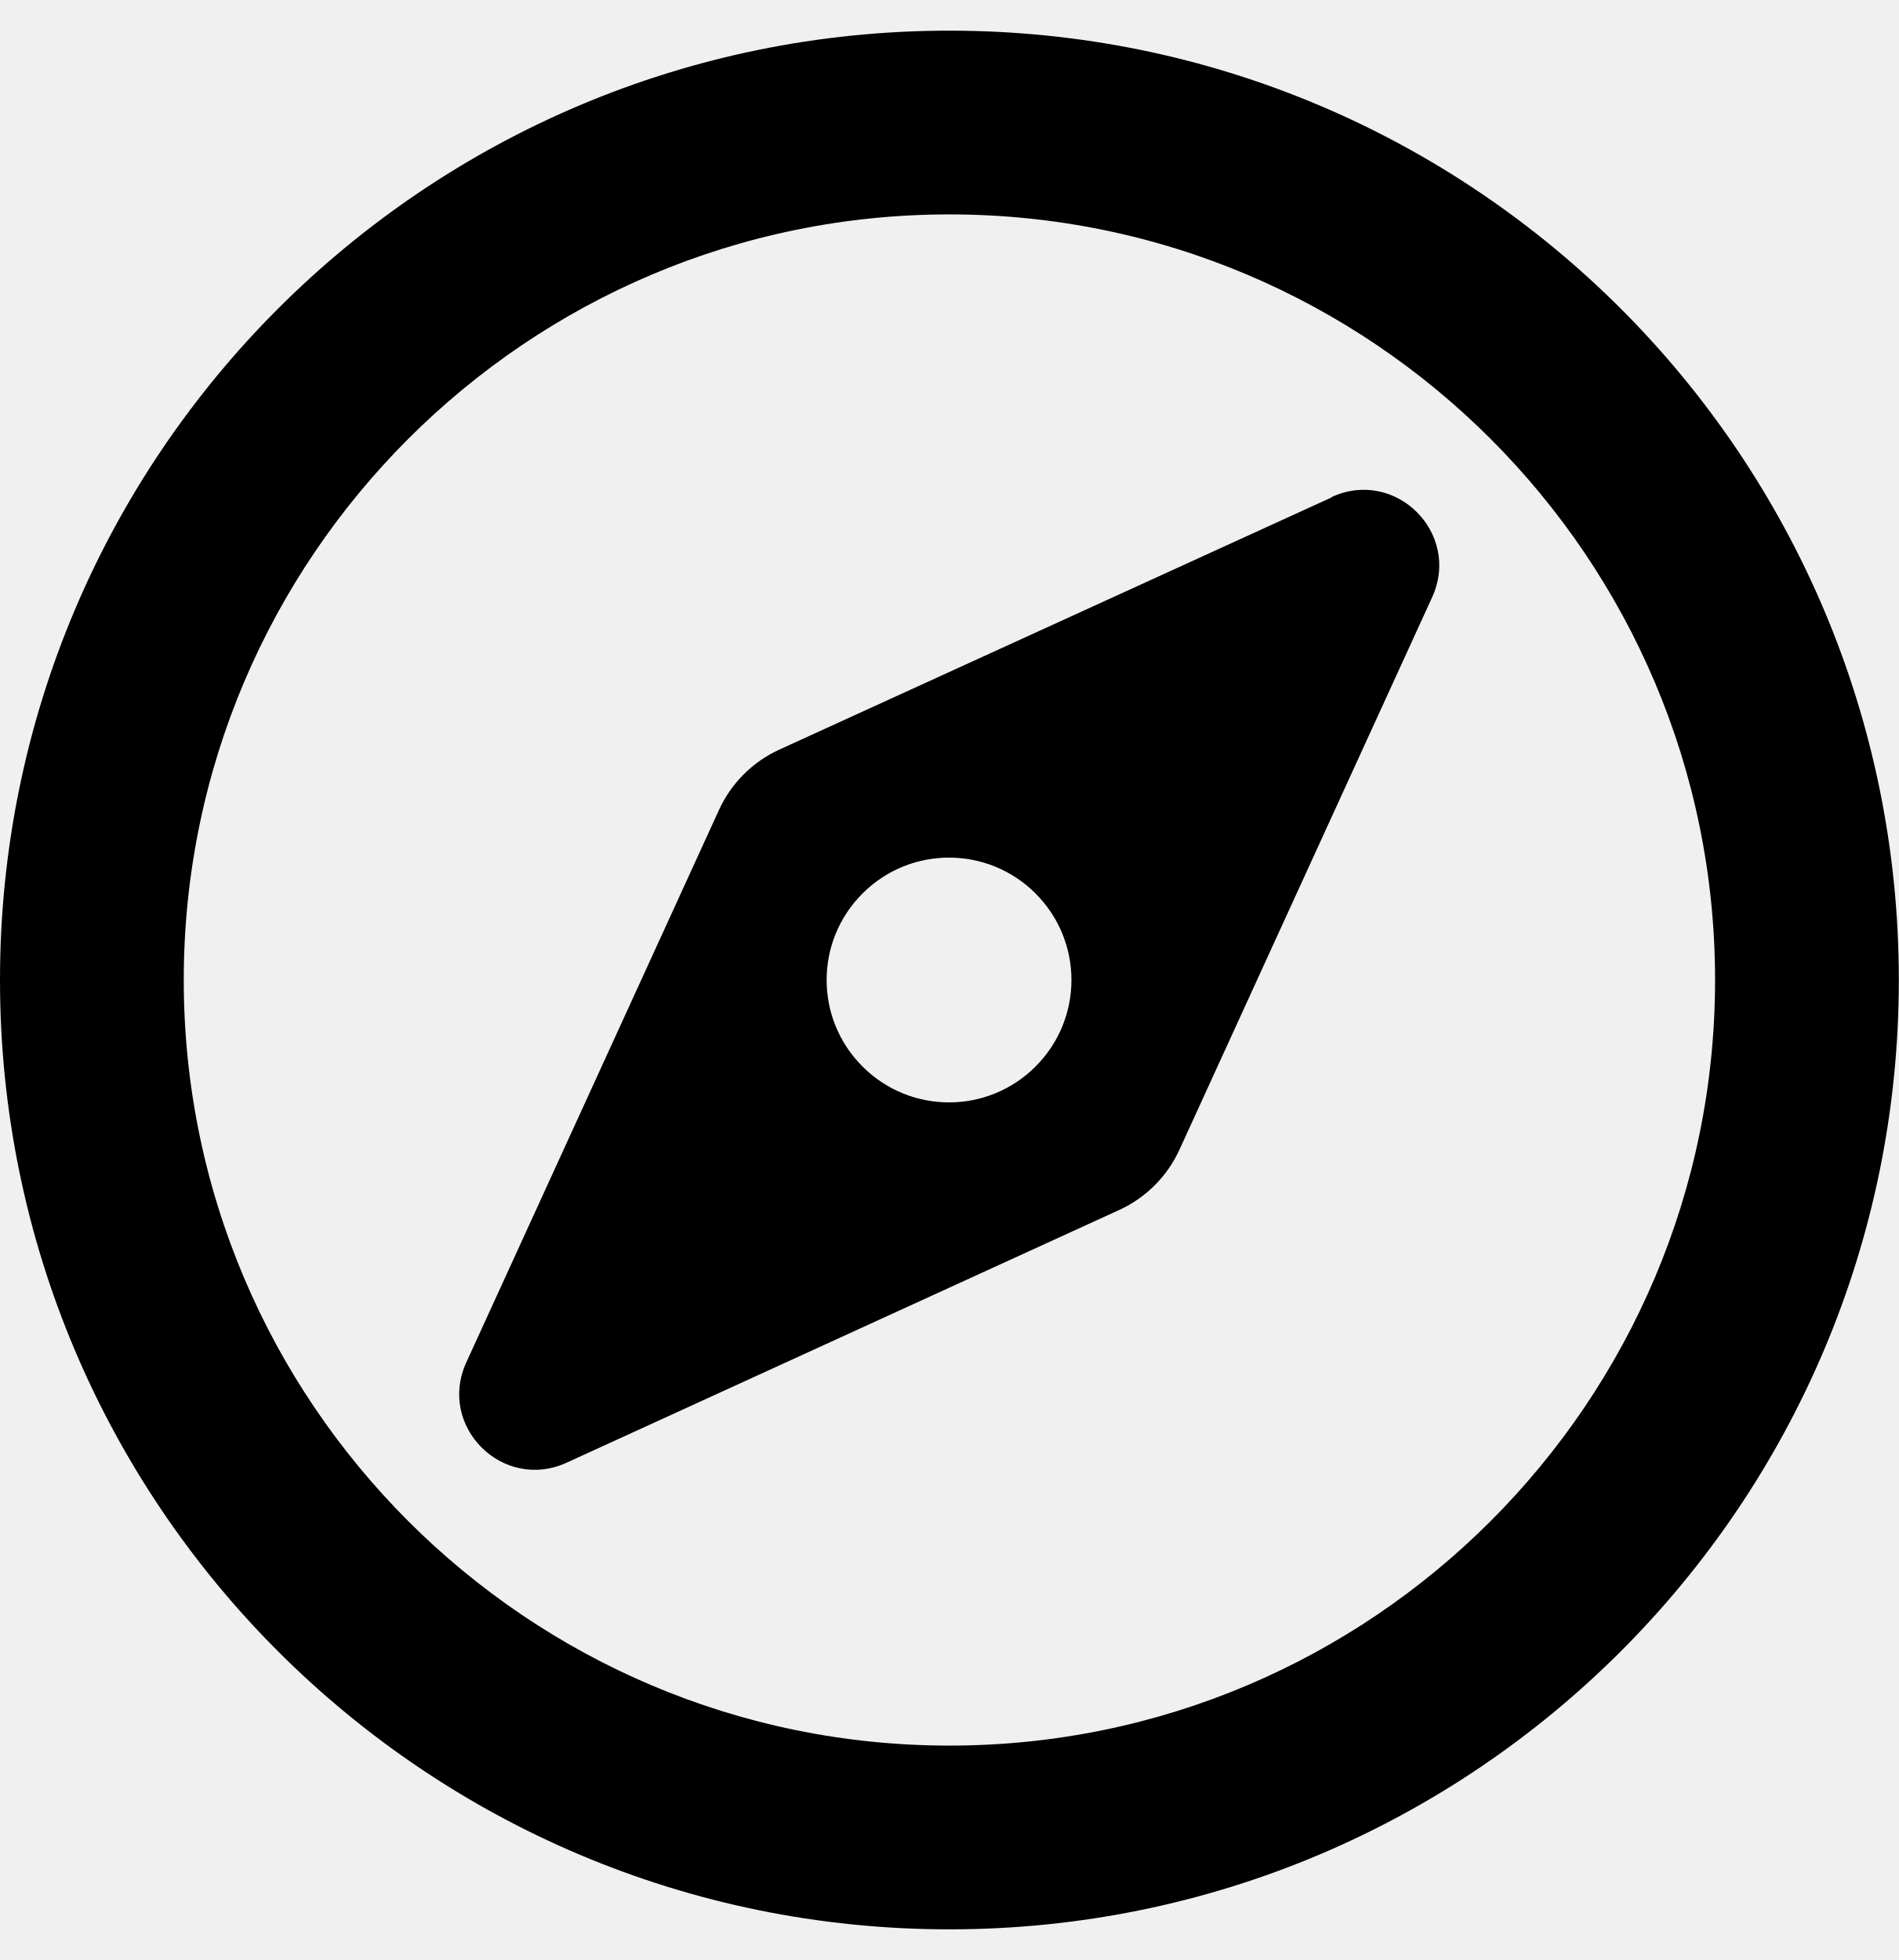
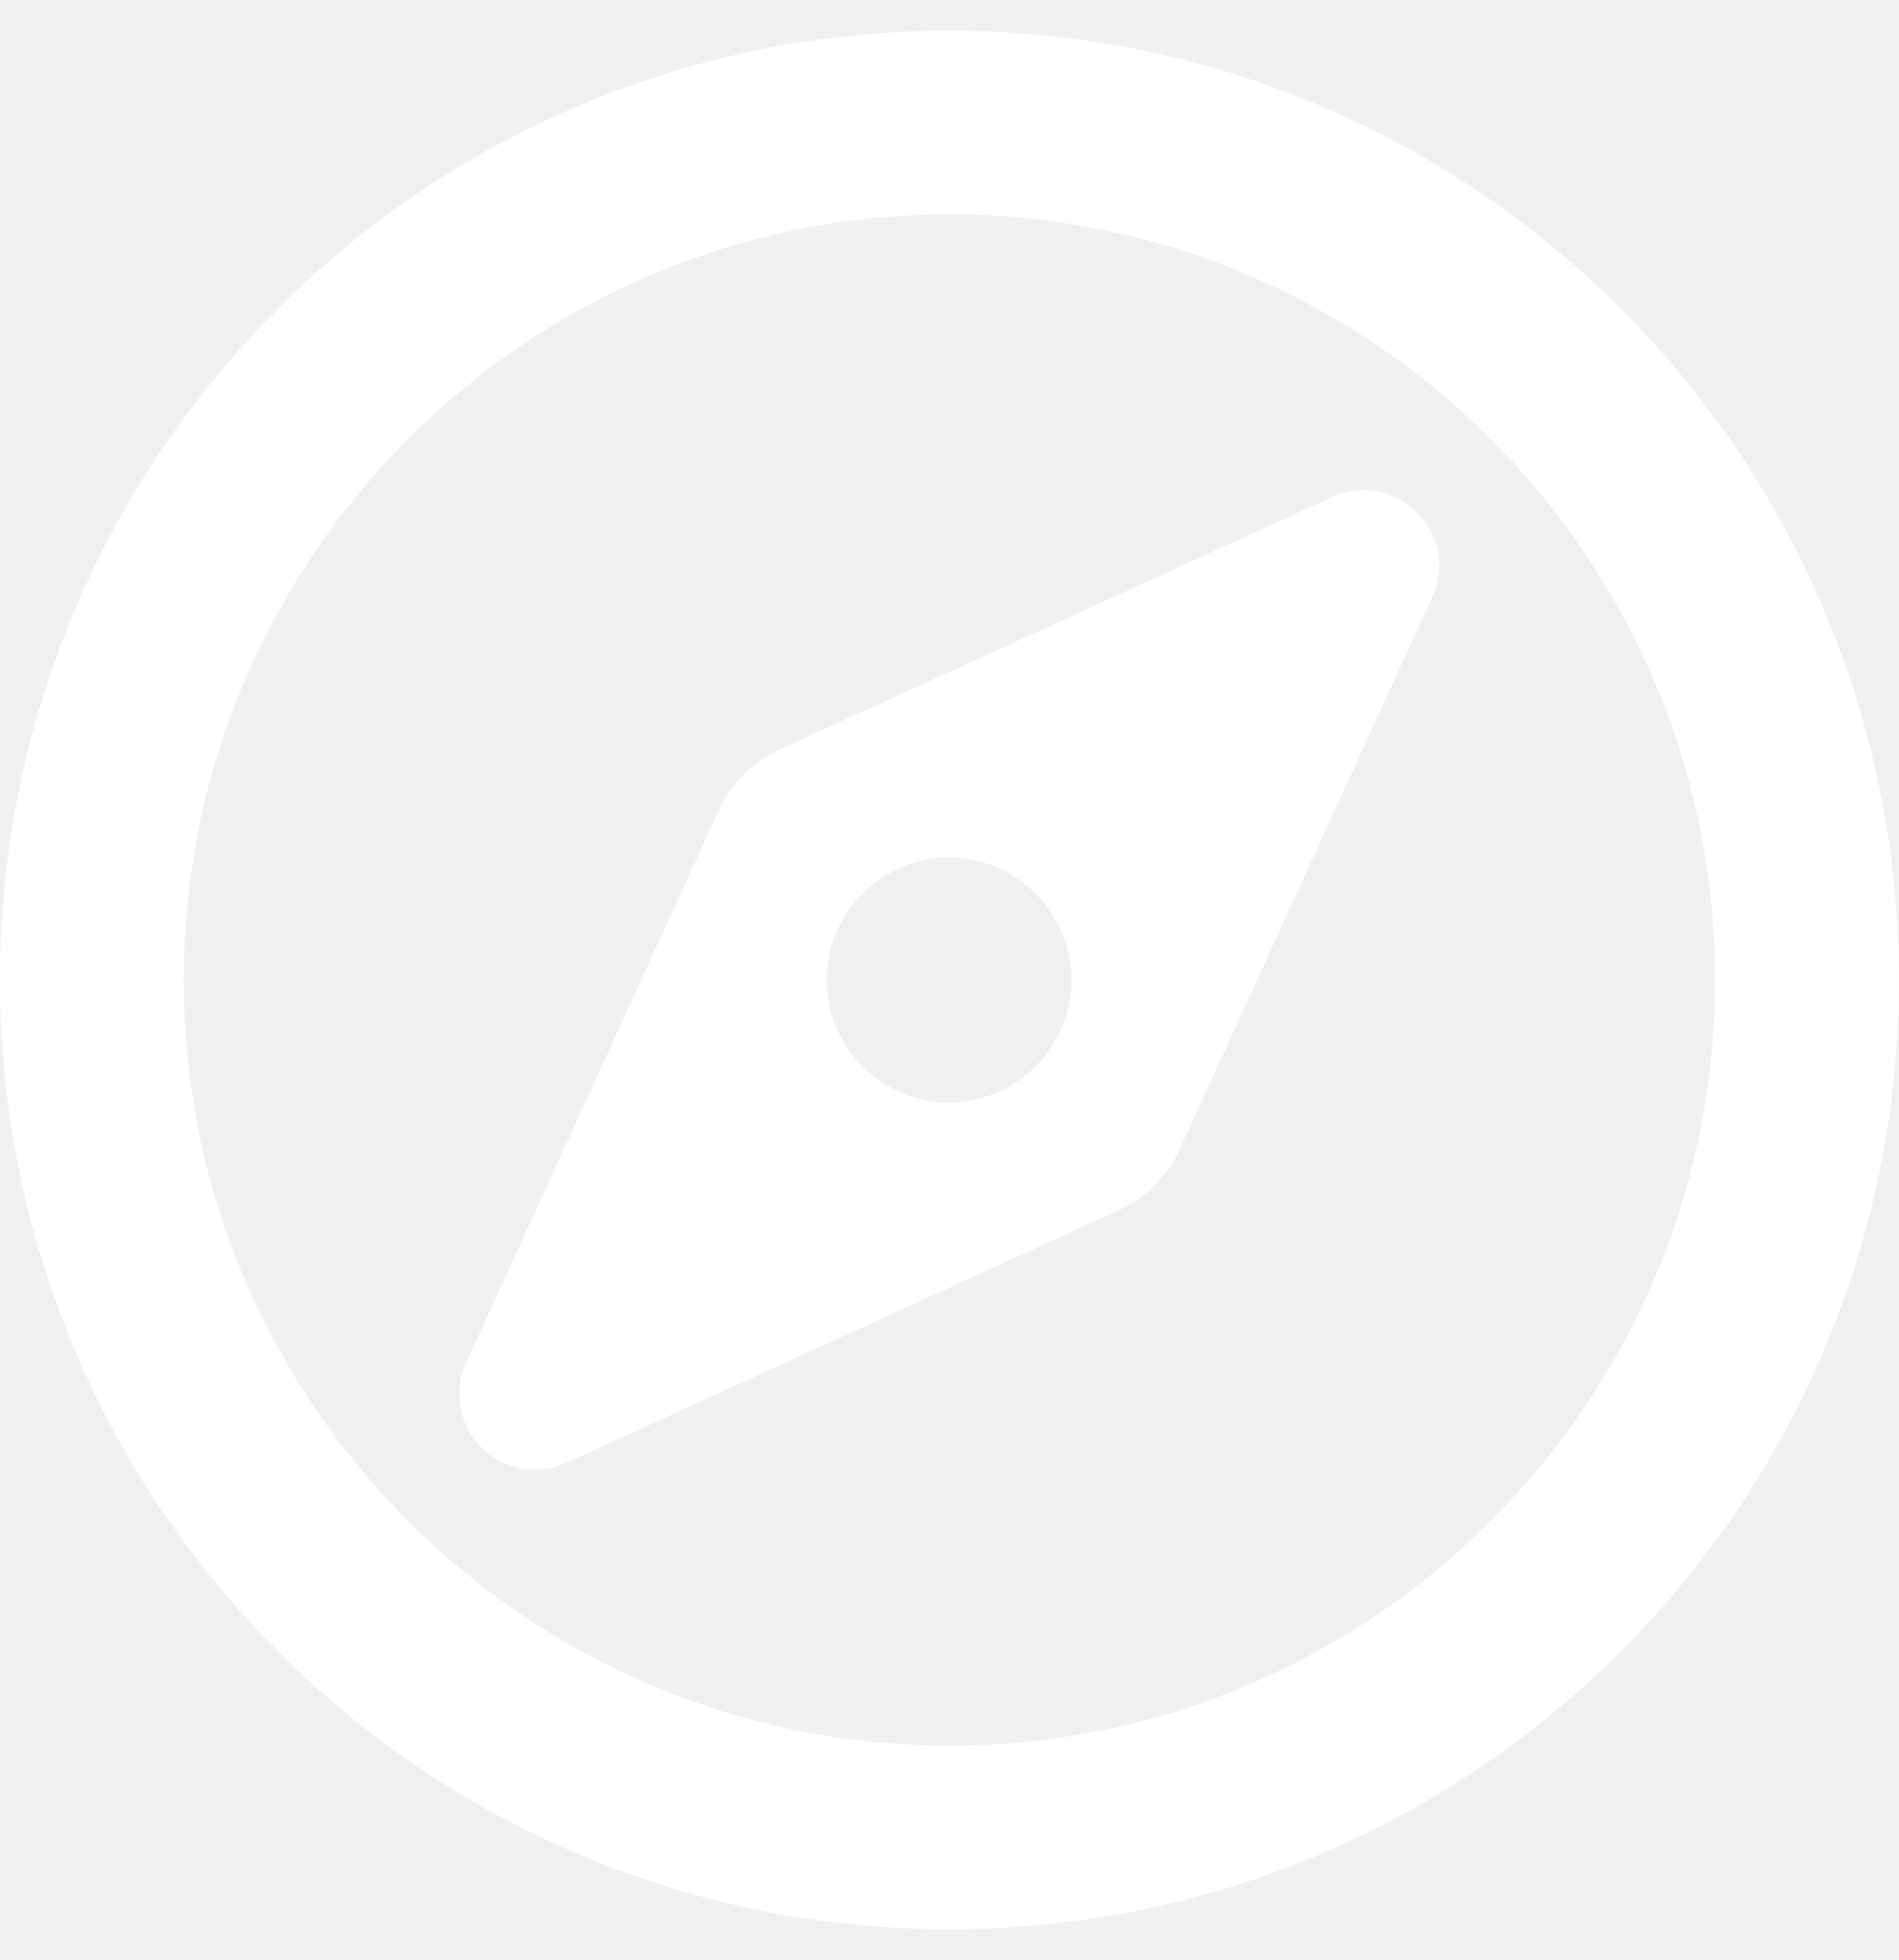
- <svg xmlns="http://www.w3.org/2000/svg" height="14" width="13.562" viewBox="0 0 496 512">
+ <svg xmlns="http://www.w3.org/2000/svg" height="14" width="13.562" viewBox="0 0 496 512" fill="#ffffff">
  <path d="M347.9 129.9L203.6 195.8a31.9 31.9 0 0 0 -15.8 15.8l-66 144.3c-7.6 16.7 9.5 33.8 26.2 26.2l144.3-66a31.9 31.9 0 0 0 15.8-15.8l66-144.3c7.6-16.7-9.5-33.8-26.2-26.2zm-77.4 148.7c-12.5 12.5-32.7 12.5-45.2 0-12.5-12.5-12.5-32.7 0-45.2 12.5-12.5 32.7-12.5 45.2 0 12.5 12.5 12.5 32.7 0 45.2zM248 8C111 8 0 119 0 256s111 248 248 248 248-111 248-248S385 8 248 8zm0 448c-110.3 0-200-89.7-200-200S137.7 56 248 56s200 89.7 200 200-89.7 200-200 200z" />
</svg>
